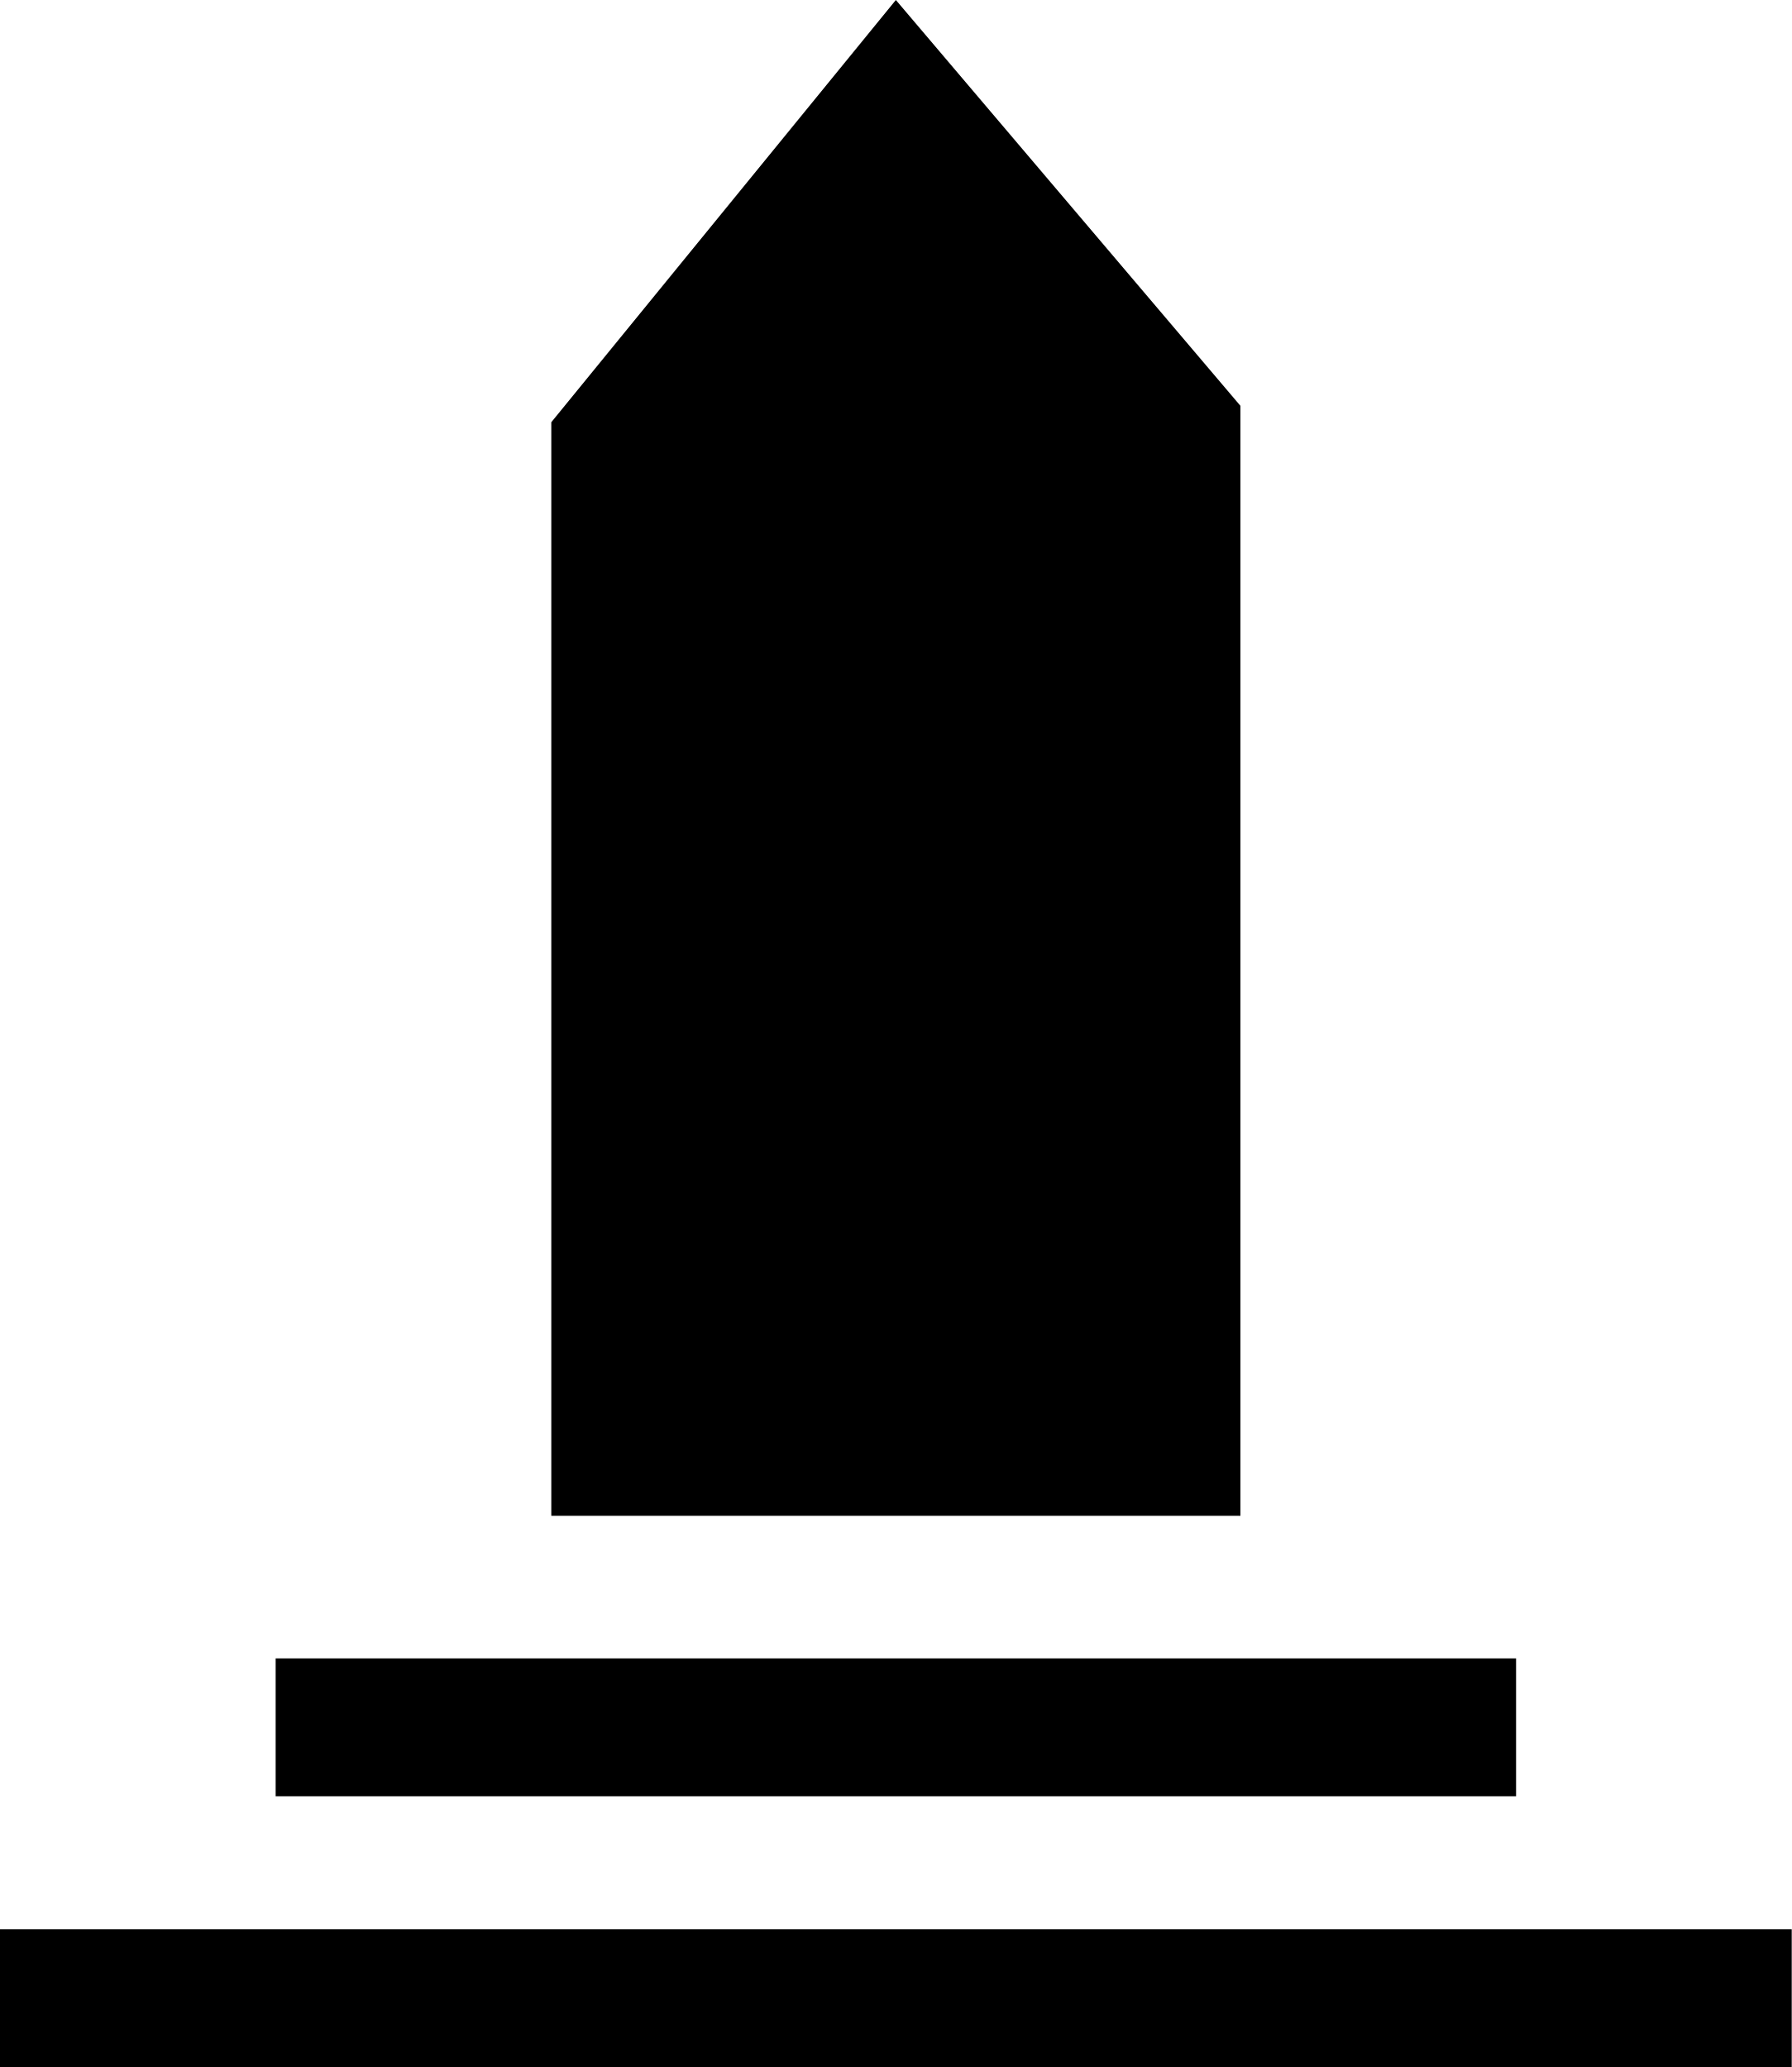
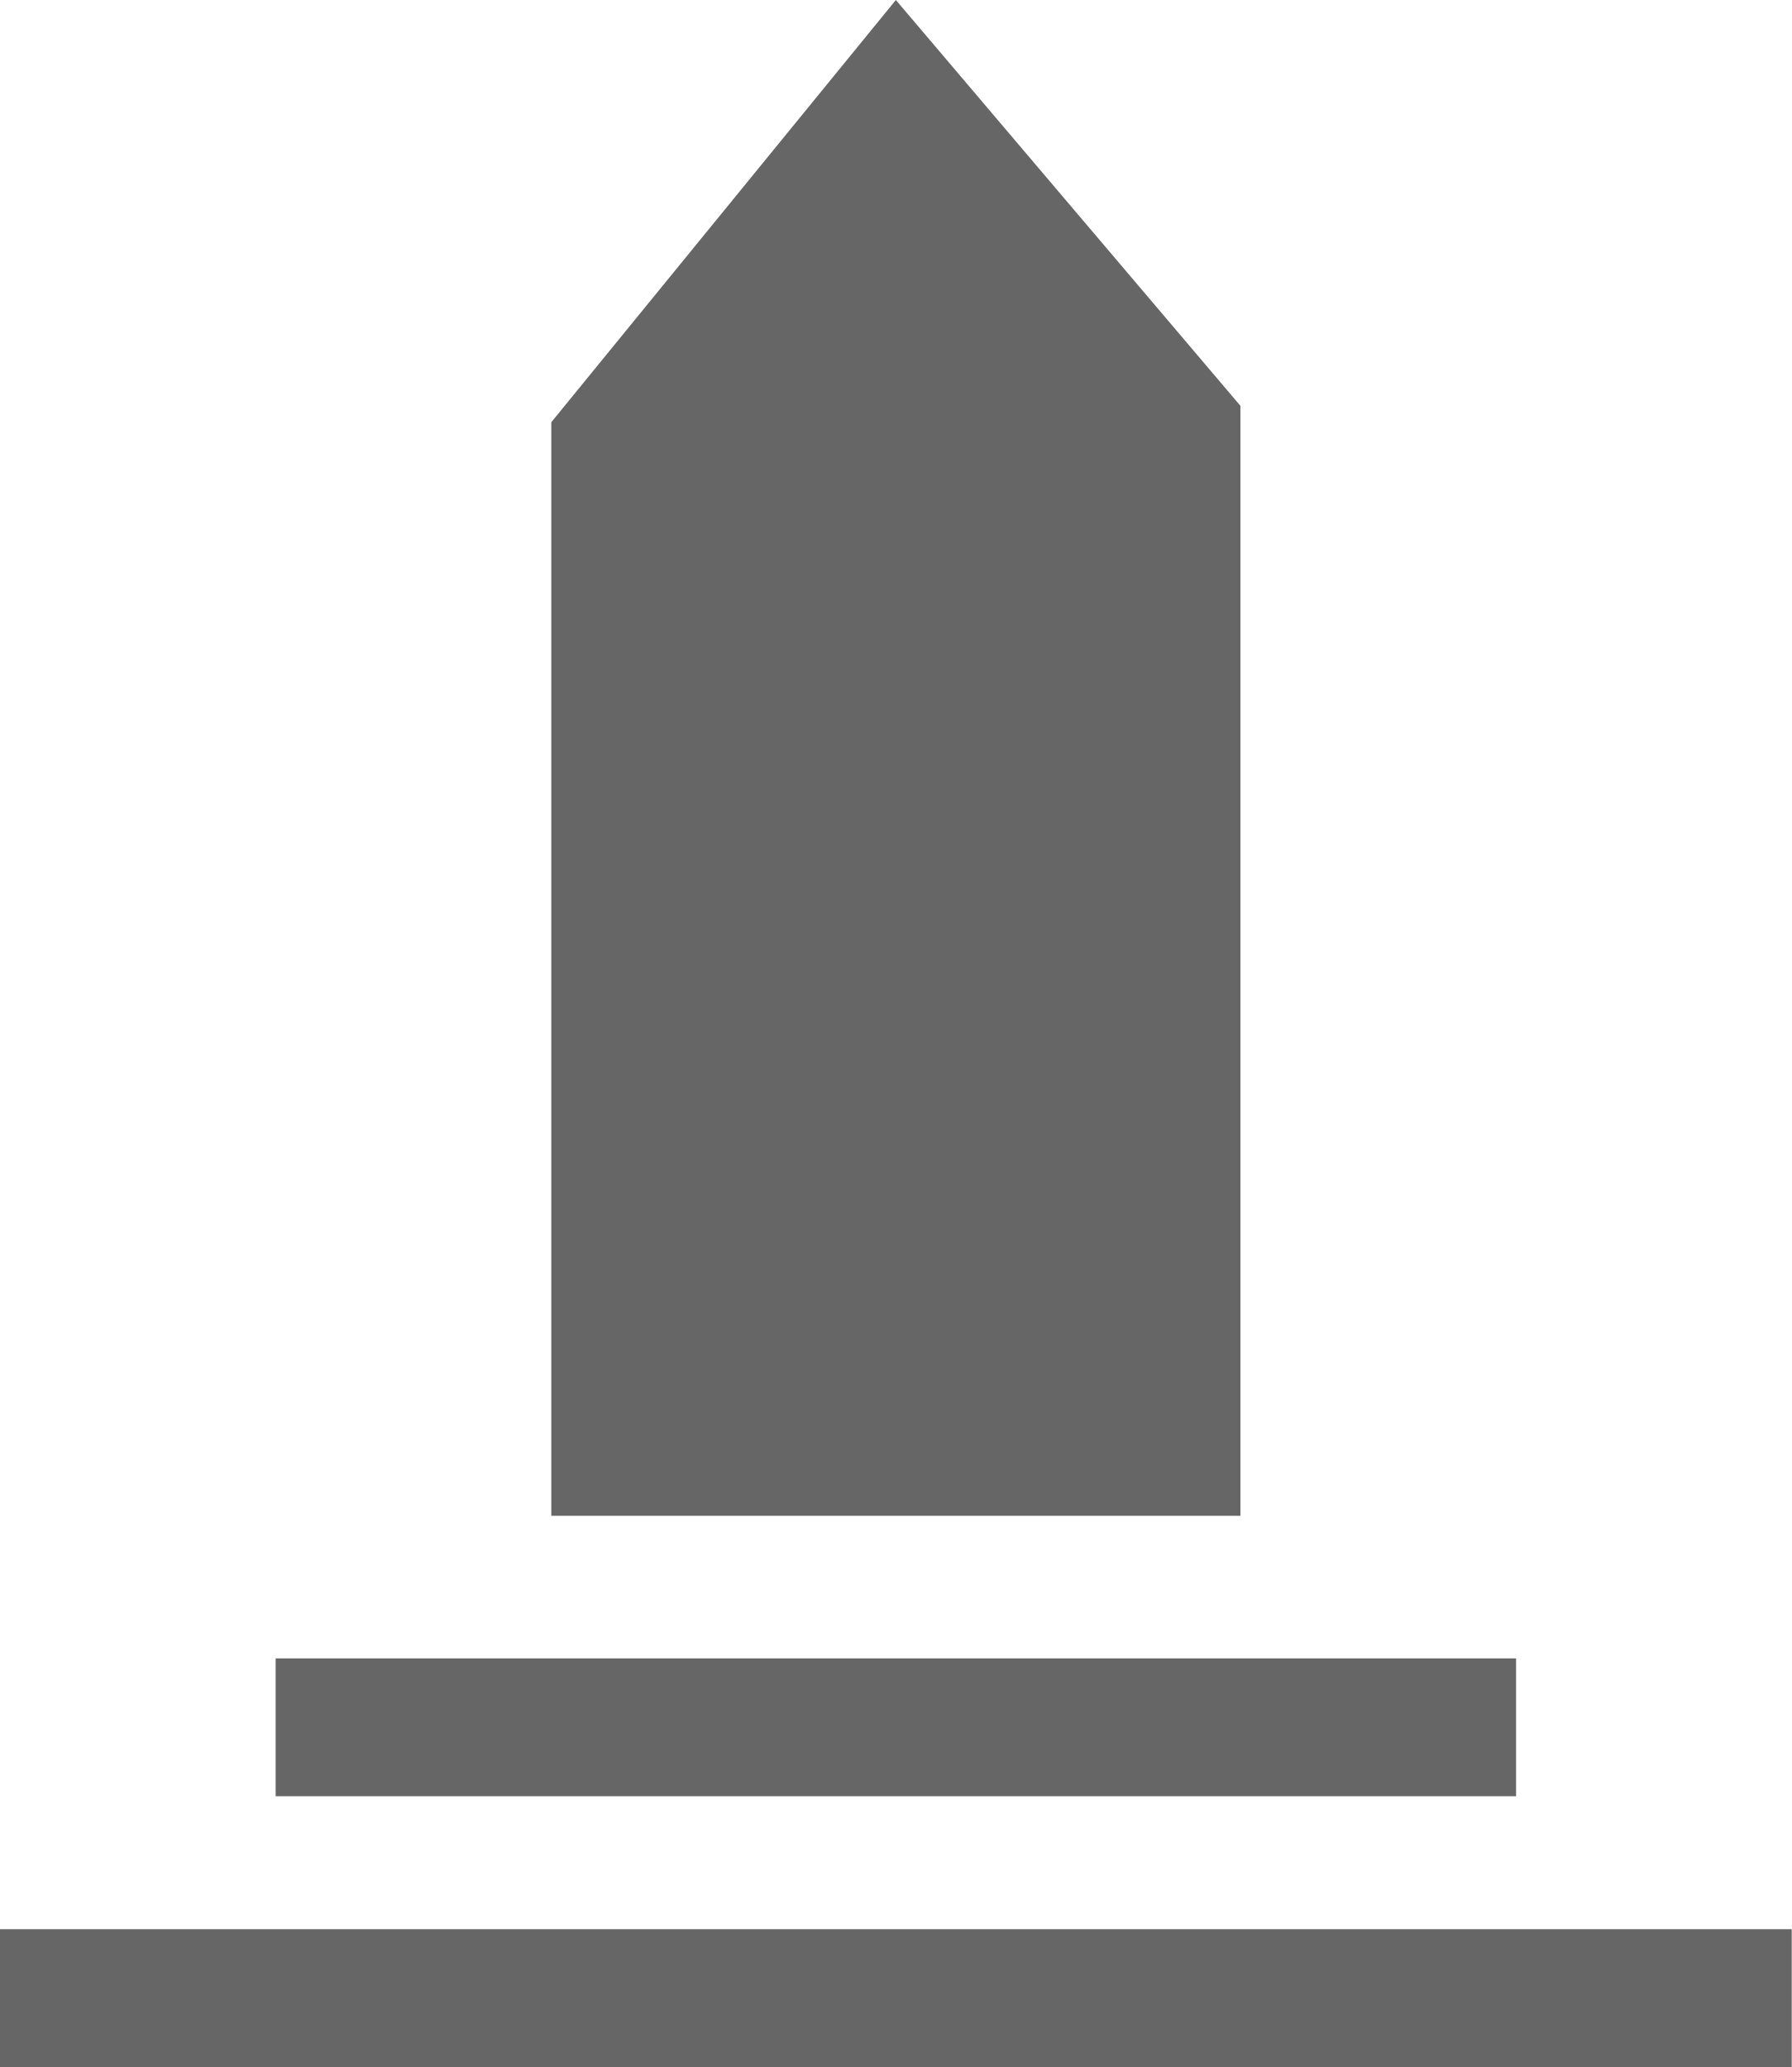
- <svg xmlns="http://www.w3.org/2000/svg" width="13" height="15" version="1.1" viewBox="0 0 13 15">
-   <g transform="translate(-152 -818.36)">
-     <path transform="translate(0 667.36)" d="m158.5 151-2.5 3.064v7.936h5v-8.055zm-4.5 12.035v1h9v-1zm-2 1.965v1h13v-1z" />
+ <svg xmlns="http://www.w3.org/2000/svg" width="26" height="30" version="1.1" viewBox="0 0 13 15">
+   <g transform="translate(-152 -151)">
+     <path fill="#666666ff" d="m158.5 151-2.5 3.064v7.936h5v-8.055zm-4.5 12.035v1h9v-1zm-2 1.965v1h13v-1z" />
  </g>
-   <style type="text/css">.st0{fill:#010101;}
- 	.st1{fill:#010101;stroke:#000000;stroke-width:4;stroke-linecap:round;stroke-linejoin:round;stroke-miterlimit:10;}</style>
</svg>
